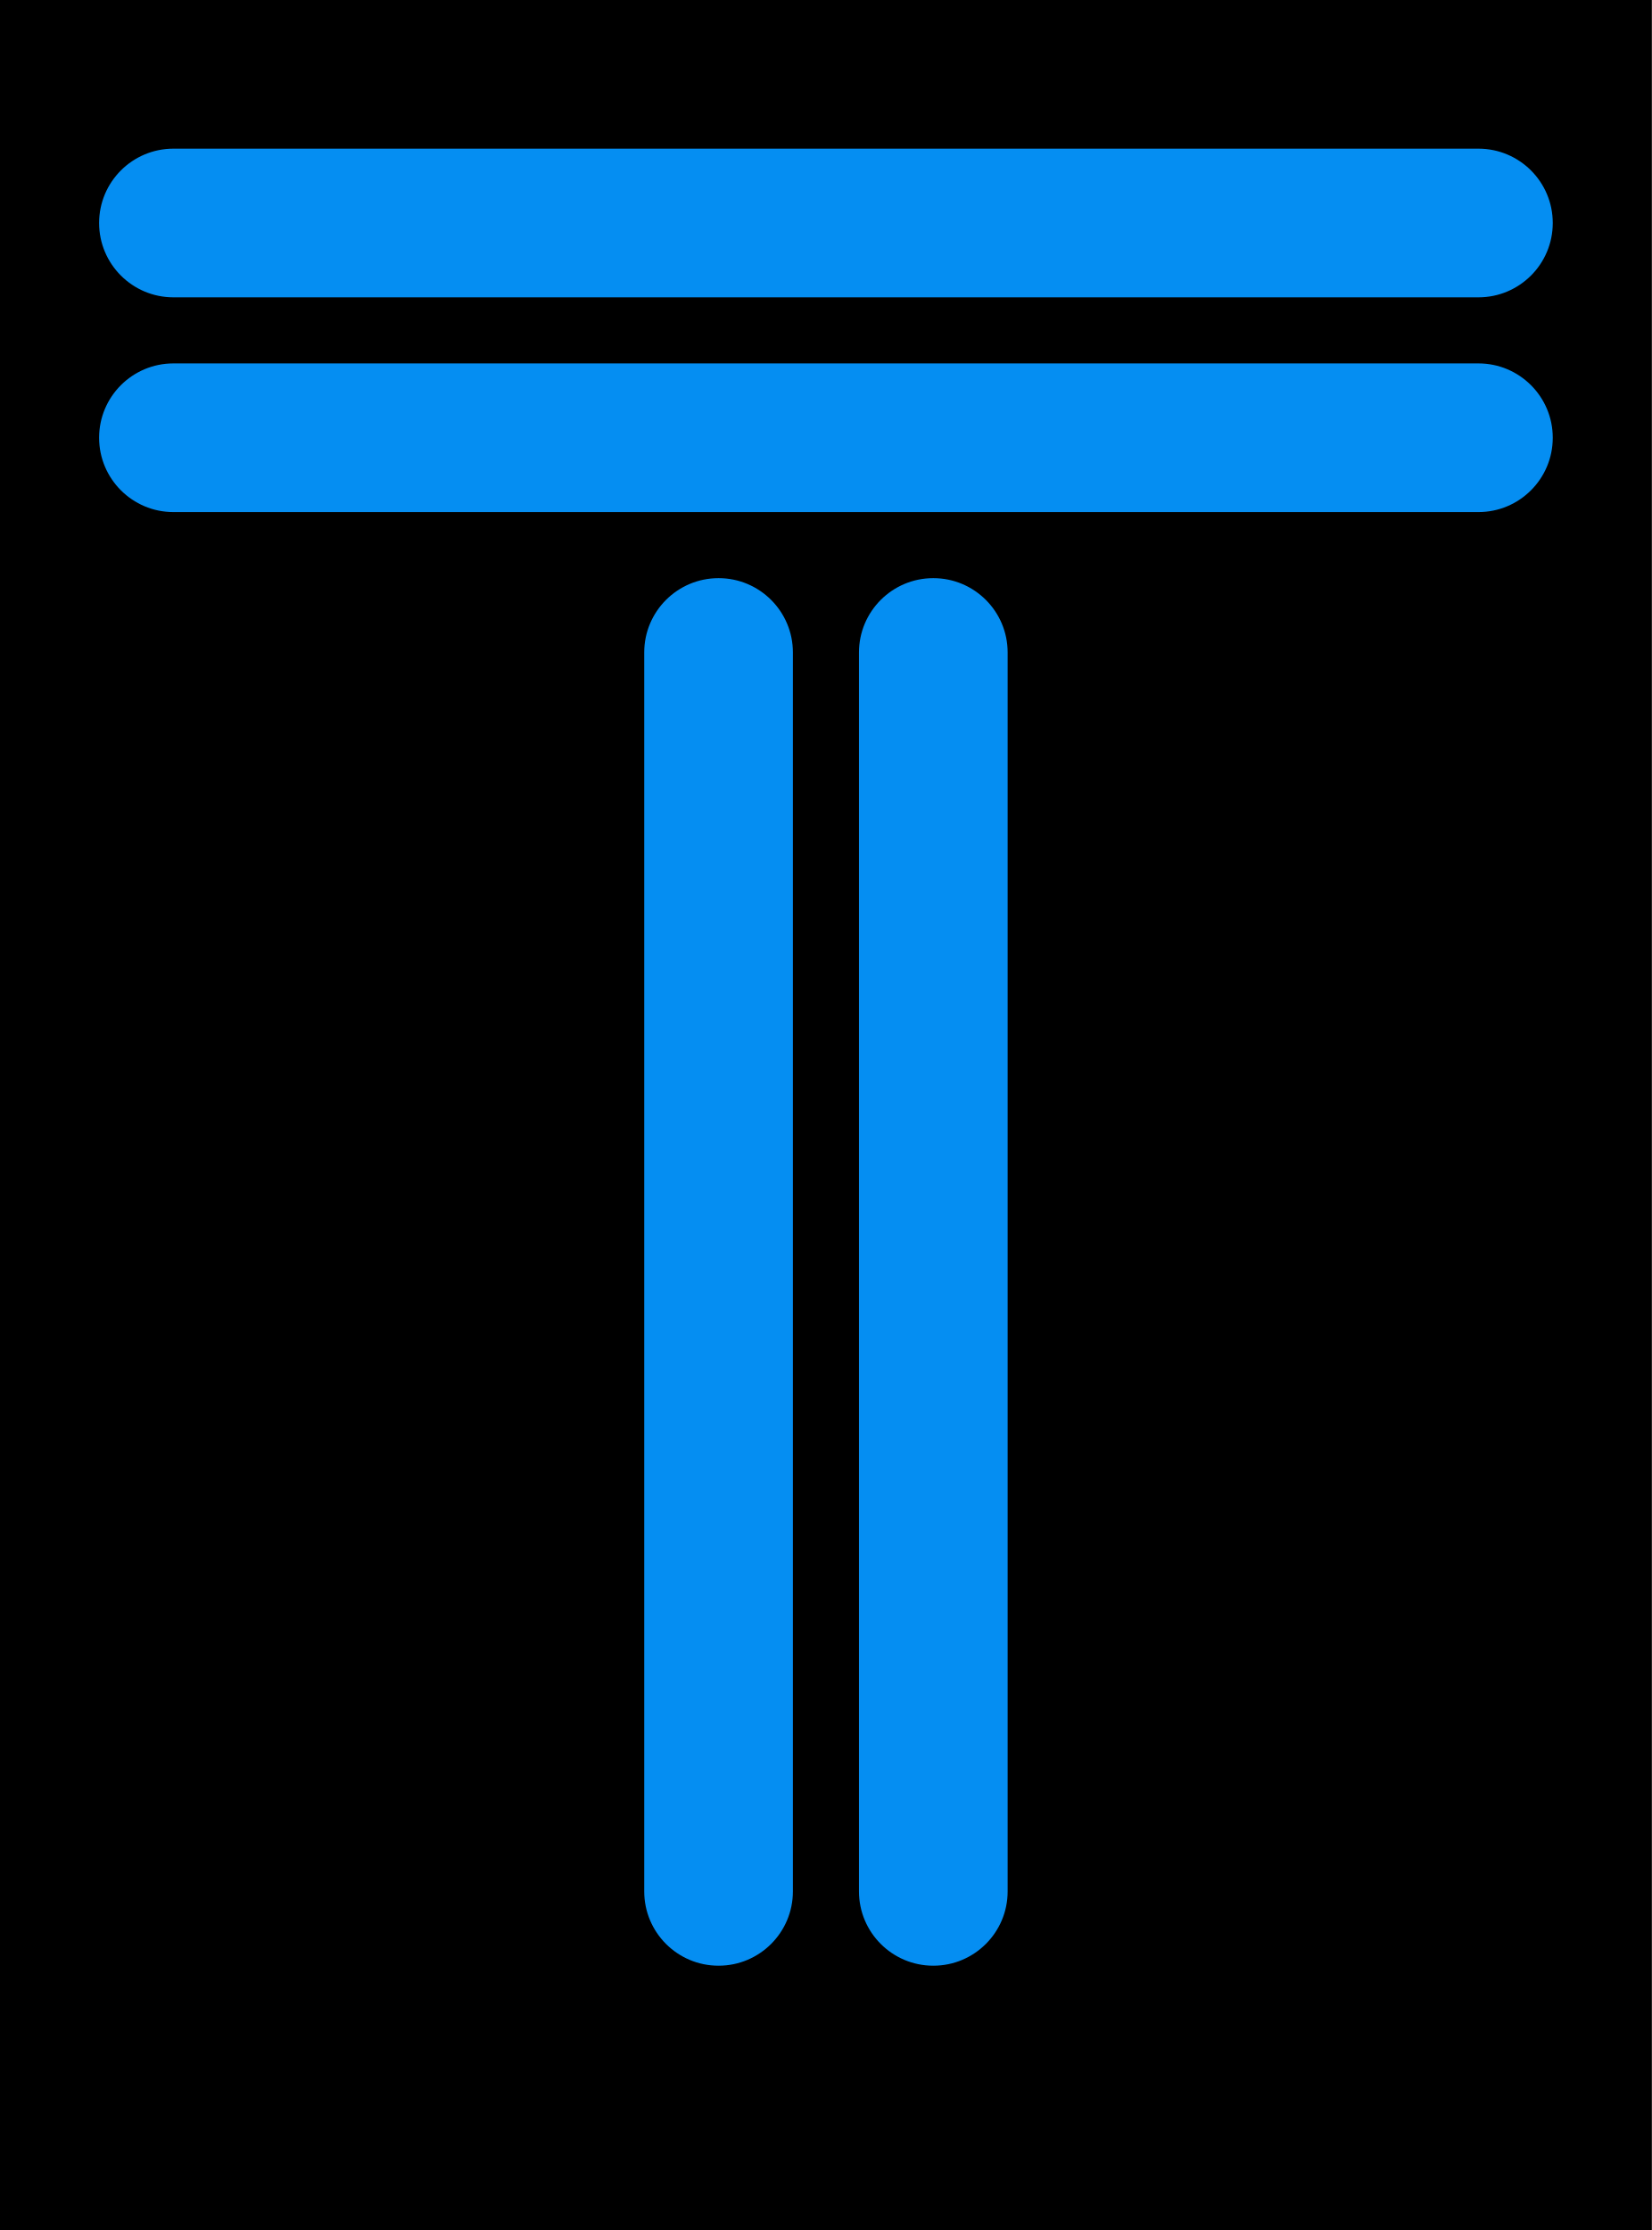
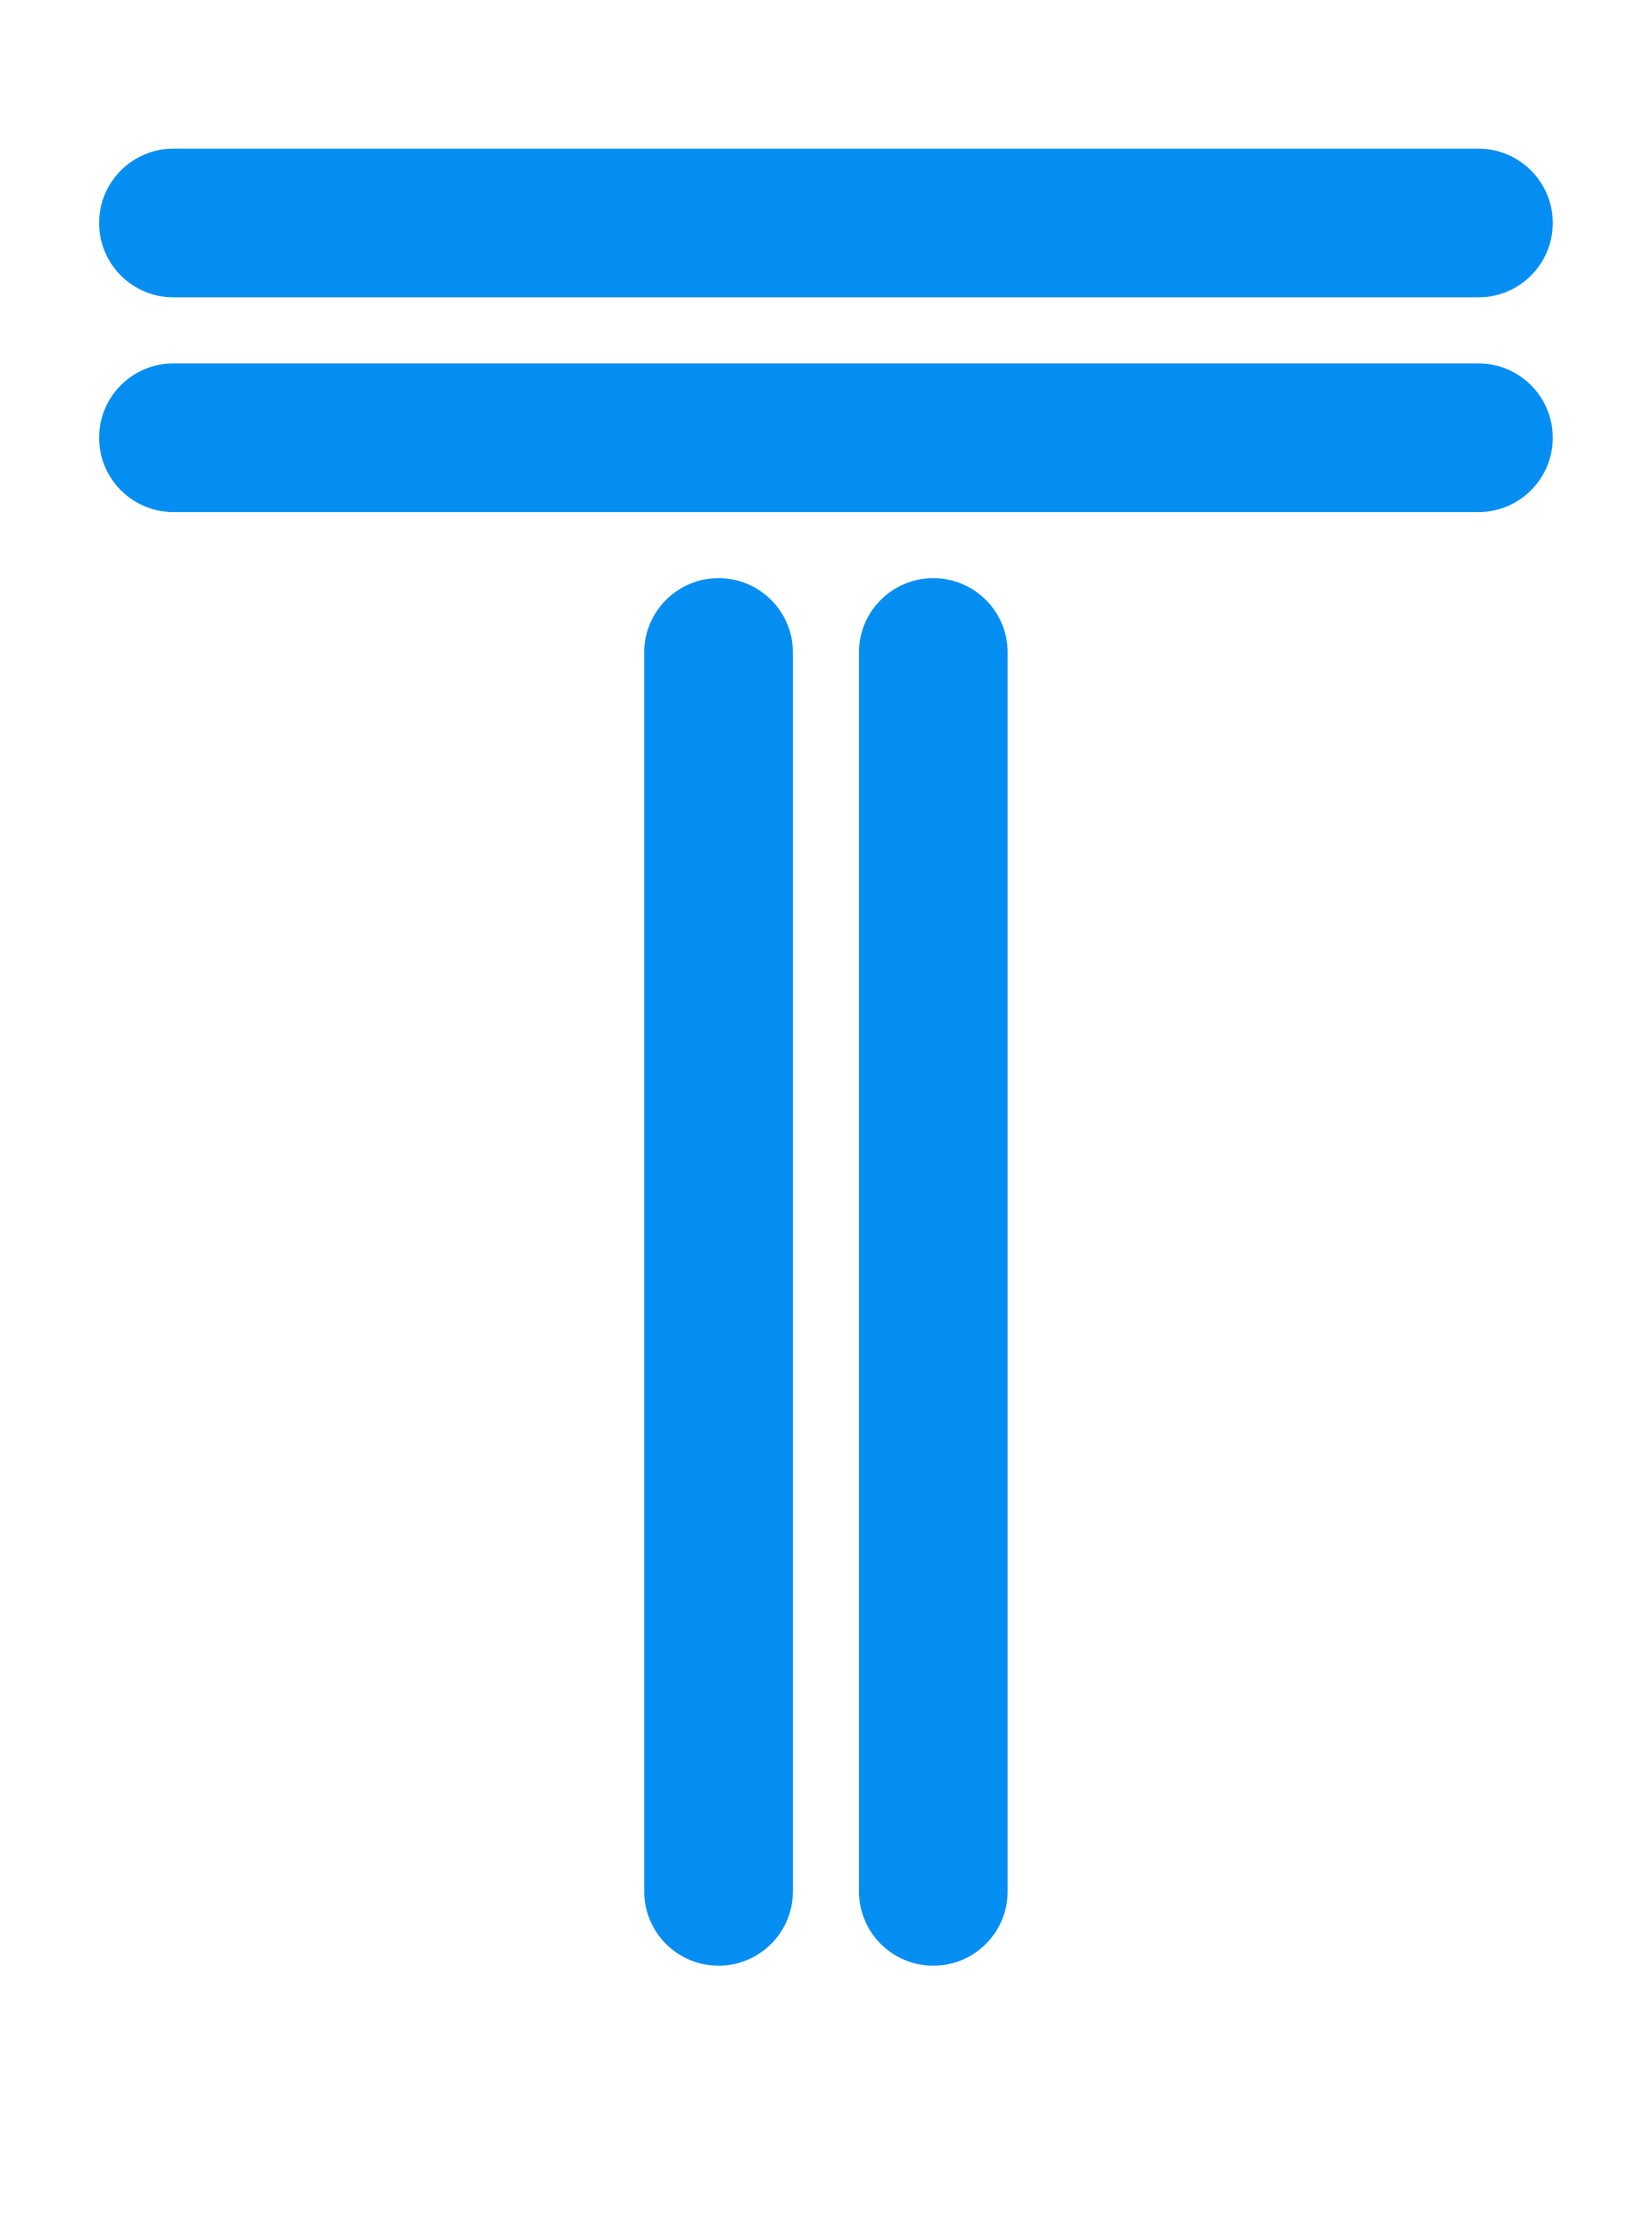
<svg xmlns="http://www.w3.org/2000/svg" viewBox="0 0 200 270" width="400" height="540">
-   <rect width="200" height="270" fill="#000000" />
  <rect x="12" y="18" width="176" height="18" rx="9" fill="#058ef2" />
  <rect x="12" y="44" width="176" height="18" rx="9" fill="#058ef2" />
  <rect x="78" y="70" width="18" height="168" rx="9" fill="#058ef2" />
  <rect x="104" y="70" width="18" height="168" rx="9" fill="#058ef2" />
</svg>
